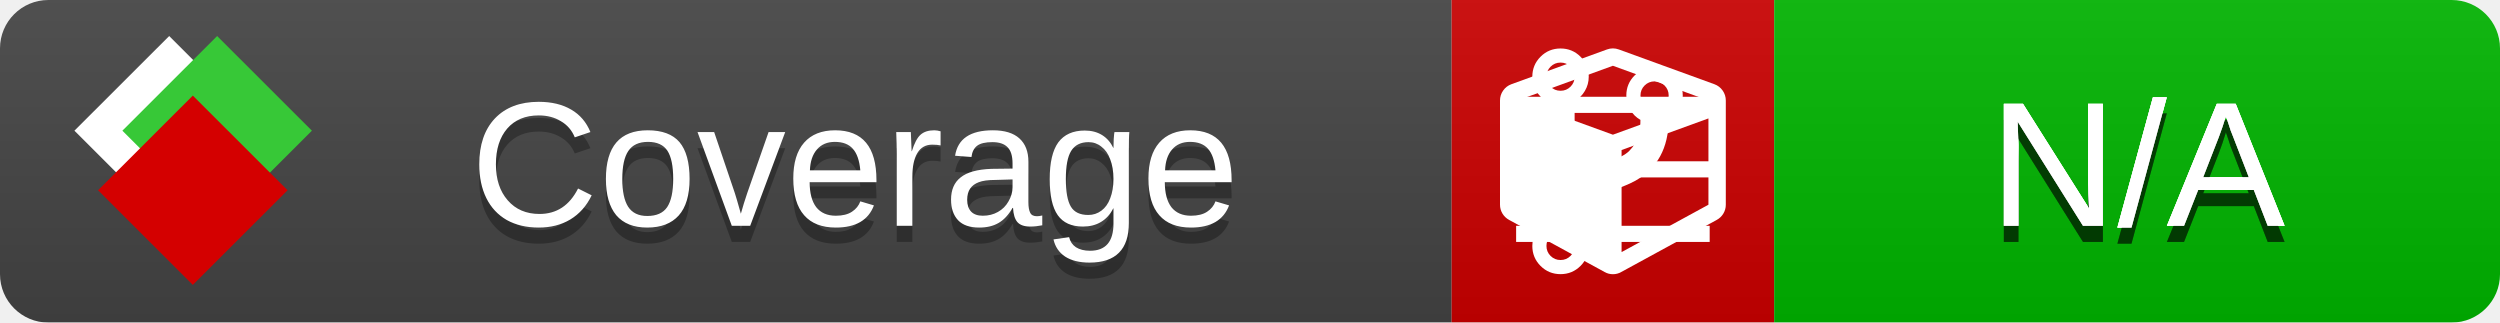
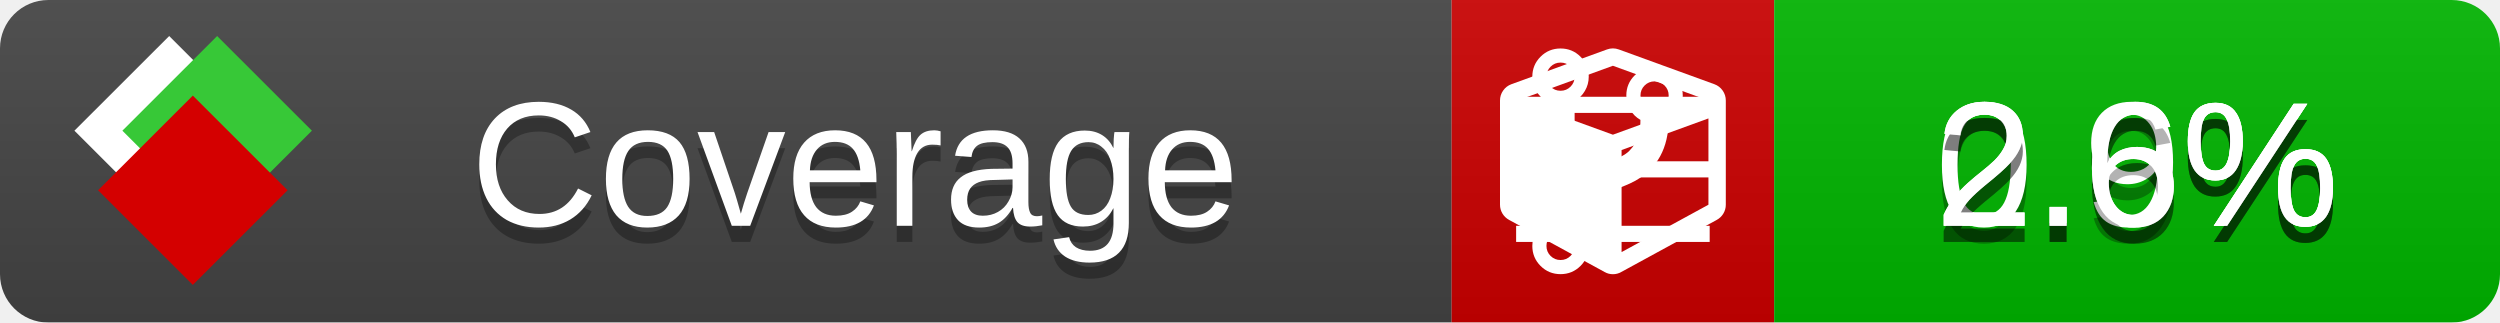
<svg xmlns="http://www.w3.org/2000/svg" xmlns:xlink="http://www.w3.org/1999/xlink" width="155" height="20">
  <style type="text/css">
          
            @keyframes fade1 {
                0% { visibility: visible; opacity: 1; }
               27% { visibility: visible; opacity: 1; }
               33% { visibility: hidden; opacity: 0; }
               60% { visibility: hidden; opacity: 0; }
               66% { visibility: hidden; opacity: 0; }
               93% { visibility: hidden; opacity: 0; }
              100% { visibility: visible; opacity: 1; }
            }
            @keyframes fade2 {
                0% { visibility: hidden; opacity: 0; }
               27% { visibility: hidden; opacity: 0; }
               33% { visibility: visible; opacity: 1; }
               60% { visibility: visible; opacity: 1; }
               66% { visibility: hidden; opacity: 0; }
               93% { visibility: hidden; opacity: 0; }
              100% { visibility: hidden; opacity: 0; }
            }
            @keyframes fade3 {
                0% { visibility: hidden; opacity: 0; }
               27% { visibility: hidden; opacity: 0; }
               33% { visibility: hidden; opacity: 0; }
               60% { visibility: hidden; opacity: 0; }
               66% { visibility: visible; opacity: 1; }
               93% { visibility: visible; opacity: 1; }
              100% { visibility: hidden; opacity: 0; }
            }
            .linecoverage {
                animation-duration: 15s;
                animation-name: fade1;
                animation-iteration-count: infinite;
            }
            .branchcoverage {
                animation-duration: 15s;
                animation-name: fade2;
                animation-iteration-count: infinite;
            }
            .methodcoverage {
                animation-duration: 15s;
                animation-name: fade3;
                animation-iteration-count: infinite;
            }
          
    </style>
  <defs>
    <linearGradient id="gradient" x2="0" y2="100%">
      <stop offset="0" stop-color="#bbb" stop-opacity=".1" />
      <stop offset="1" stop-opacity=".1" />
    </linearGradient>
    <linearGradient id="c">
      <stop offset="0" stop-color="#d40000" />
      <stop offset="1" stop-color="#ff2a2a" />
    </linearGradient>
    <linearGradient id="a">
      <stop offset="0" stop-color="#e0e0de" />
      <stop offset="1" stop-color="#fff" />
    </linearGradient>
    <linearGradient id="b">
      <stop offset="0" stop-color="#37c837" />
      <stop offset="1" stop-color="#217821" />
    </linearGradient>
    <linearGradient xlink:href="#a" id="e" x1="106.44" x2="69.96" y1="-11.96" y2="-46.84" gradientTransform="matrix(-.8426 -.00045 -.00045 -.8426 -94.27 -75.82)" gradientUnits="userSpaceOnUse" />
    <linearGradient xlink:href="#b" id="f" x1="56.19" x2="77.97" y1="-23.45" y2="10.62" gradientTransform="matrix(.8426 .00045 .00045 .8426 94.27 75.82)" gradientUnits="userSpaceOnUse" />
    <linearGradient xlink:href="#c" id="g" x1="79.98" x2="132.9" y1="10.79" y2="10.79" gradientTransform="matrix(.8426 .00045 .00045 .8426 94.27 75.82)" gradientUnits="userSpaceOnUse" />
    <mask id="mask">
      <rect width="155" height="20" rx="3" fill="#fff" />
    </mask>
    <g id="icon" transform="matrix(.04486 0 0 .04481 -.48 -.63)">
      <rect width="52.92" height="52.92" x="-109.72" y="-27.13" fill="url(#e)" transform="rotate(-135)" />
      <rect width="52.92" height="52.92" x="70.19" y="-39.18" fill="url(#f)" transform="rotate(45)" />
      <rect width="52.92" height="52.92" x="80.05" y="-15.74" fill="url(#g)" transform="rotate(45)" />
    </g>
  </defs>
  <g mask="url(#mask)">
    <rect x="0" y="0" width="90" height="20" fill="#444" />
    <rect x="90" y="0" width="20" height="20" fill="#c00" />
    <rect x="110" y="0" width="45" height="20" fill="#00B600" />
    <rect x="0" y="0" width="155" height="20" fill="url(#gradient)" />
  </g>
  <g>
    <path class="linecoverage" stroke="#fff" d="M94 6.5 h12 M94 10.5 h12 M94 14.5 h12" />
    <path class="branchcoverage" fill="#fff" d="m 97.628,15.247 q 0,-0.364 -0.255,-0.619 -0.255,-0.255 -0.619,-0.255 -0.364,0 -0.619,0.255 -0.255,0.255 -0.255,0.619 0,0.364 0.255,0.619 0.255,0.255 0.619,0.255 0.364,0 0.619,-0.255 0.255,-0.255 0.255,-0.619 z m 0,-10.493 q 0,-0.364 -0.255,-0.619 -0.255,-0.255 -0.619,-0.255 -0.364,0 -0.619,0.255 -0.255,0.255 -0.255,0.619 0,0.364 0.255,0.619 0.255,0.255 0.619,0.255 0.364,0 0.619,-0.255 0.255,-0.255 0.255,-0.619 z m 5.83,1.166 q 0,-0.364 -0.255,-0.619 -0.255,-0.255 -0.619,-0.255 -0.364,0 -0.619,0.255 -0.255,0.255 -0.255,0.619 0,0.364 0.255,0.619 0.255,0.255 0.619,0.255 0.364,0 0.619,-0.255 0.255,-0.255 0.255,-0.619 z m 0.874,0 q 0,0.474 -0.237,0.879 -0.237,0.405 -0.638,0.633 -0.018,2.614 -2.059,3.771 -0.619,0.346 -1.849,0.738 -1.166,0.364 -1.544,0.647 -0.378,0.282 -0.378,0.911 l 0,0.237 q 0.401,0.228 0.638,0.633 0.237,0.405 0.237,0.879 0,0.729 -0.51,1.239 -0.51,0.51 -1.239,0.51 -0.729,0 -1.239,-0.51 -0.51,-0.51 -0.51,-1.239 0,-0.474 0.237,-0.879 0.237,-0.405 0.638,-0.633 l 0,-7.469 q -0.401,-0.228 -0.638,-0.633 -0.237,-0.405 -0.237,-0.879 0,-0.729 0.51,-1.239 0.51,-0.51 1.239,-0.51 0.729,0 1.239,0.51 0.51,0.51 0.51,1.239 0,0.474 -0.237,0.879 -0.237,0.405 -0.638,0.633 l 0,4.527 q 0.492,-0.237 1.403,-0.519 0.501,-0.155 0.797,-0.269 0.296,-0.114 0.642,-0.282 0.346,-0.169 0.537,-0.36 0.191,-0.191 0.369,-0.465 0.178,-0.273 0.255,-0.633 0.077,-0.36 0.077,-0.833 -0.401,-0.228 -0.638,-0.633 -0.237,-0.405 -0.237,-0.879 0,-0.729 0.51,-1.239 0.51,-0.51 1.239,-0.51 0.729,0 1.239,0.51 0.51,0.51 0.51,1.239 z" />
    <path class="methodcoverage" fill="#fff" d="m 100.538,15.629 5.385,-2.936 v -5.351 l -5.385,1.96 z M 100,8.351 105.873,6.214 100,4.077 94.127,6.214 Z m 7,-2.12 v 6.462 q 0,0.294 -0.151,0.547 -0.151,0.252 -0.412,0.395 l -5.923,3.231 q -0.236,0.135 -0.513,0.135 -0.278,0 -0.513,-0.135 l -5.923,-3.231 Q 93.303,13.492 93.151,13.239 93,12.987 93,12.692 v -6.462 q 0,-0.337 0.194,-0.614 0.194,-0.278 0.513,-0.395 l 5.923,-2.154 q 0.185,-0.067 0.37,-0.067 0.185,0 0.37,0.067 l 5.923,2.154 q 0.32,0.118 0.513,0.395 Q 107,5.894 107,6.231 Z" />
  </g>
  <g fill="#fff" text-anchor="middle" font-family="Verdana,Arial,Geneva,sans-serif" font-size="11">
    <a xlink:href="https://github.com/danielpalme/ReportGenerator" target="_top">
      <use xlink:href="#icon" transform="translate(3,1) scale(3.5)" />
    </a>
    <text x="53" y="15" fill="#010101" fill-opacity=".3">Coverage</text>
    <text x="53" y="14" fill="#fff">Coverage</text>
-     <text class="linecoverage" x="132.5" y="15" fill="#010101" fill-opacity=".3">N/A</text>
-     <text class="linecoverage" x="132.5" y="14">N/A</text>
-     <text class="branchcoverage" x="132.5" y="15" fill="#010101" fill-opacity=".3">N/A</text>
-     <text class="branchcoverage" x="132.5" y="14">N/A</text>
-     <text class="methodcoverage" x="132.5" y="15" fill="#010101" fill-opacity=".3">N/A</text>
-     <text class="methodcoverage" x="132.5" y="14">N/A</text>
+     <text class="linecoverage" x="132.5" y="15" fill="#010101" fill-opacity=".3">0.6%</text>
+     <text class="linecoverage" x="132.5" y="14">0.6%</text>
+     <text class="branchcoverage" x="132.5" y="15" fill="#010101" fill-opacity=".3">2.9%</text>
+     <text class="branchcoverage" x="132.5" y="14">2.9%</text>
+     <text class="methodcoverage" x="132.5" y="15" fill="#010101" fill-opacity=".3">2.6%</text>
+     <text class="methodcoverage" x="132.5" y="14">2.6%</text>
  </g>
  <g>
    <rect class="linecoverage" x="90" y="0" width="65" height="20" fill-opacity="0" />
    <rect class="branchcoverage" x="90" y="0" width="65" height="20" fill-opacity="0" />
    <rect class="methodcoverage" x="90" y="0" width="65" height="20" fill-opacity="0" />
  </g>
</svg>
